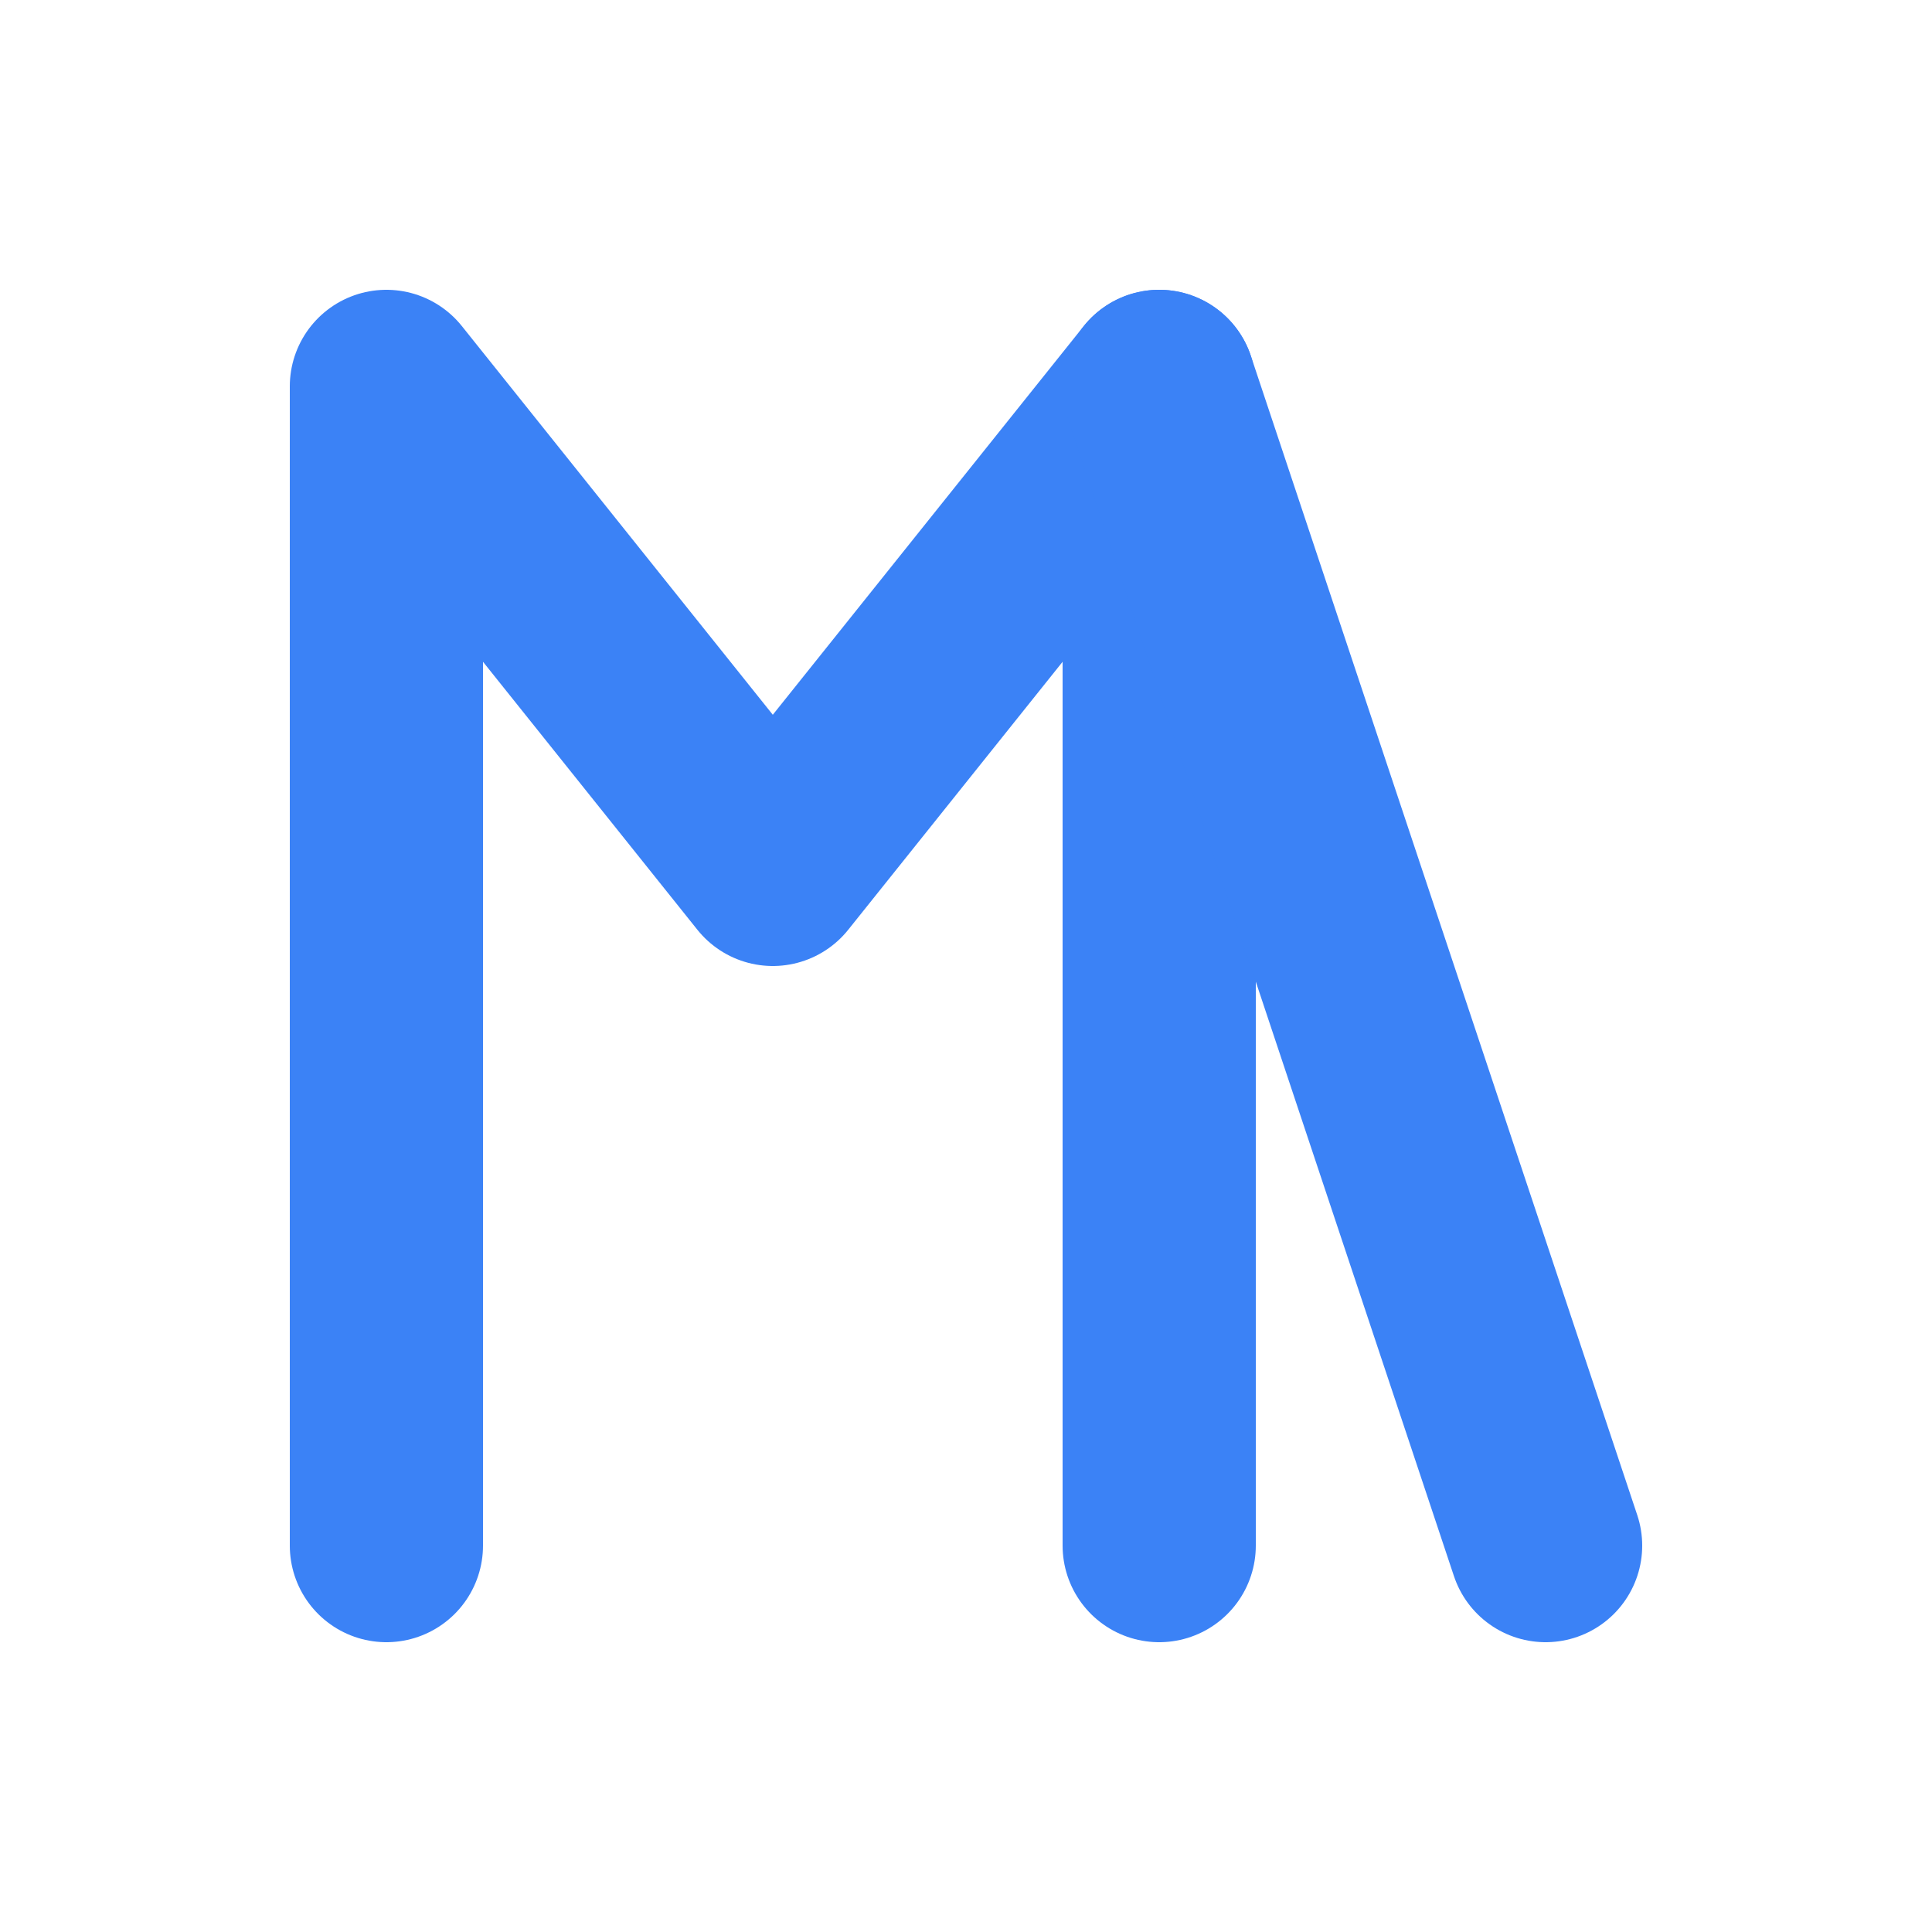
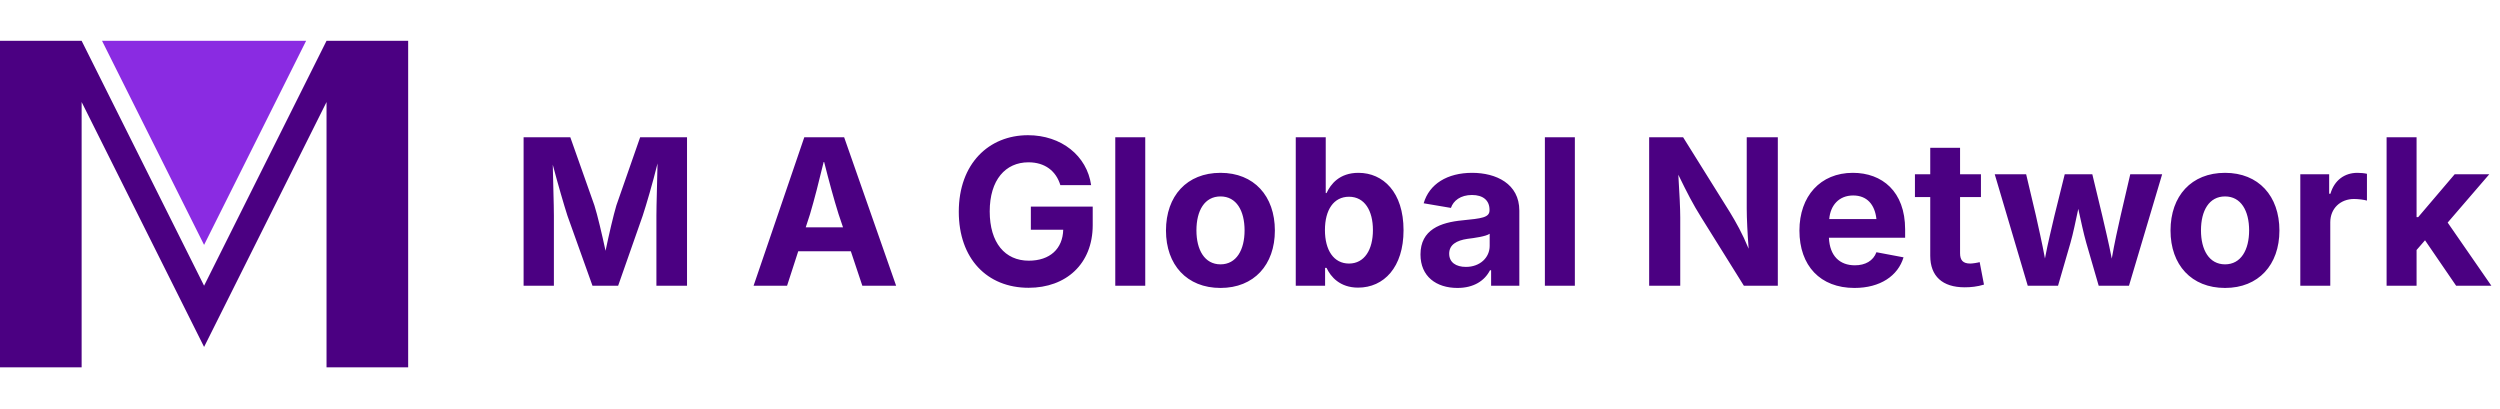
- <svg xmlns="http://www.w3.org/2000/svg" width="100" height="100" viewBox="0 0 100 100" fill="none">
-   <path d="M20 80L20 20L40 45L60 20V80" stroke="#3B82F6" stroke-width="10" stroke-linecap="round" stroke-linejoin="round" />
-   <path d="M80 80L60 20" stroke="#3B82F6" stroke-width="10" stroke-linecap="round" stroke-linejoin="round" />
+ <svg xmlns="http://www.w3.org/2000/svg" width="245" height="40" viewBox="0 0 245 40" fill="none">
+   <g>
+     <path d="M0 36V4H8L20 28L32 4H40V36H32V10L20 34L8 10V36H0Z" fill="#4B0082" />
+     <path d="M10 4H30L20 24L10 4Z" fill="#8A2BE2" />
+   </g>
+   <text x="50" y="28" font-family="Inter, sans-serif" font-size="20" font-weight="bold" fill="#4B0082">
+         M A Global Network
+     </text>
</svg>
